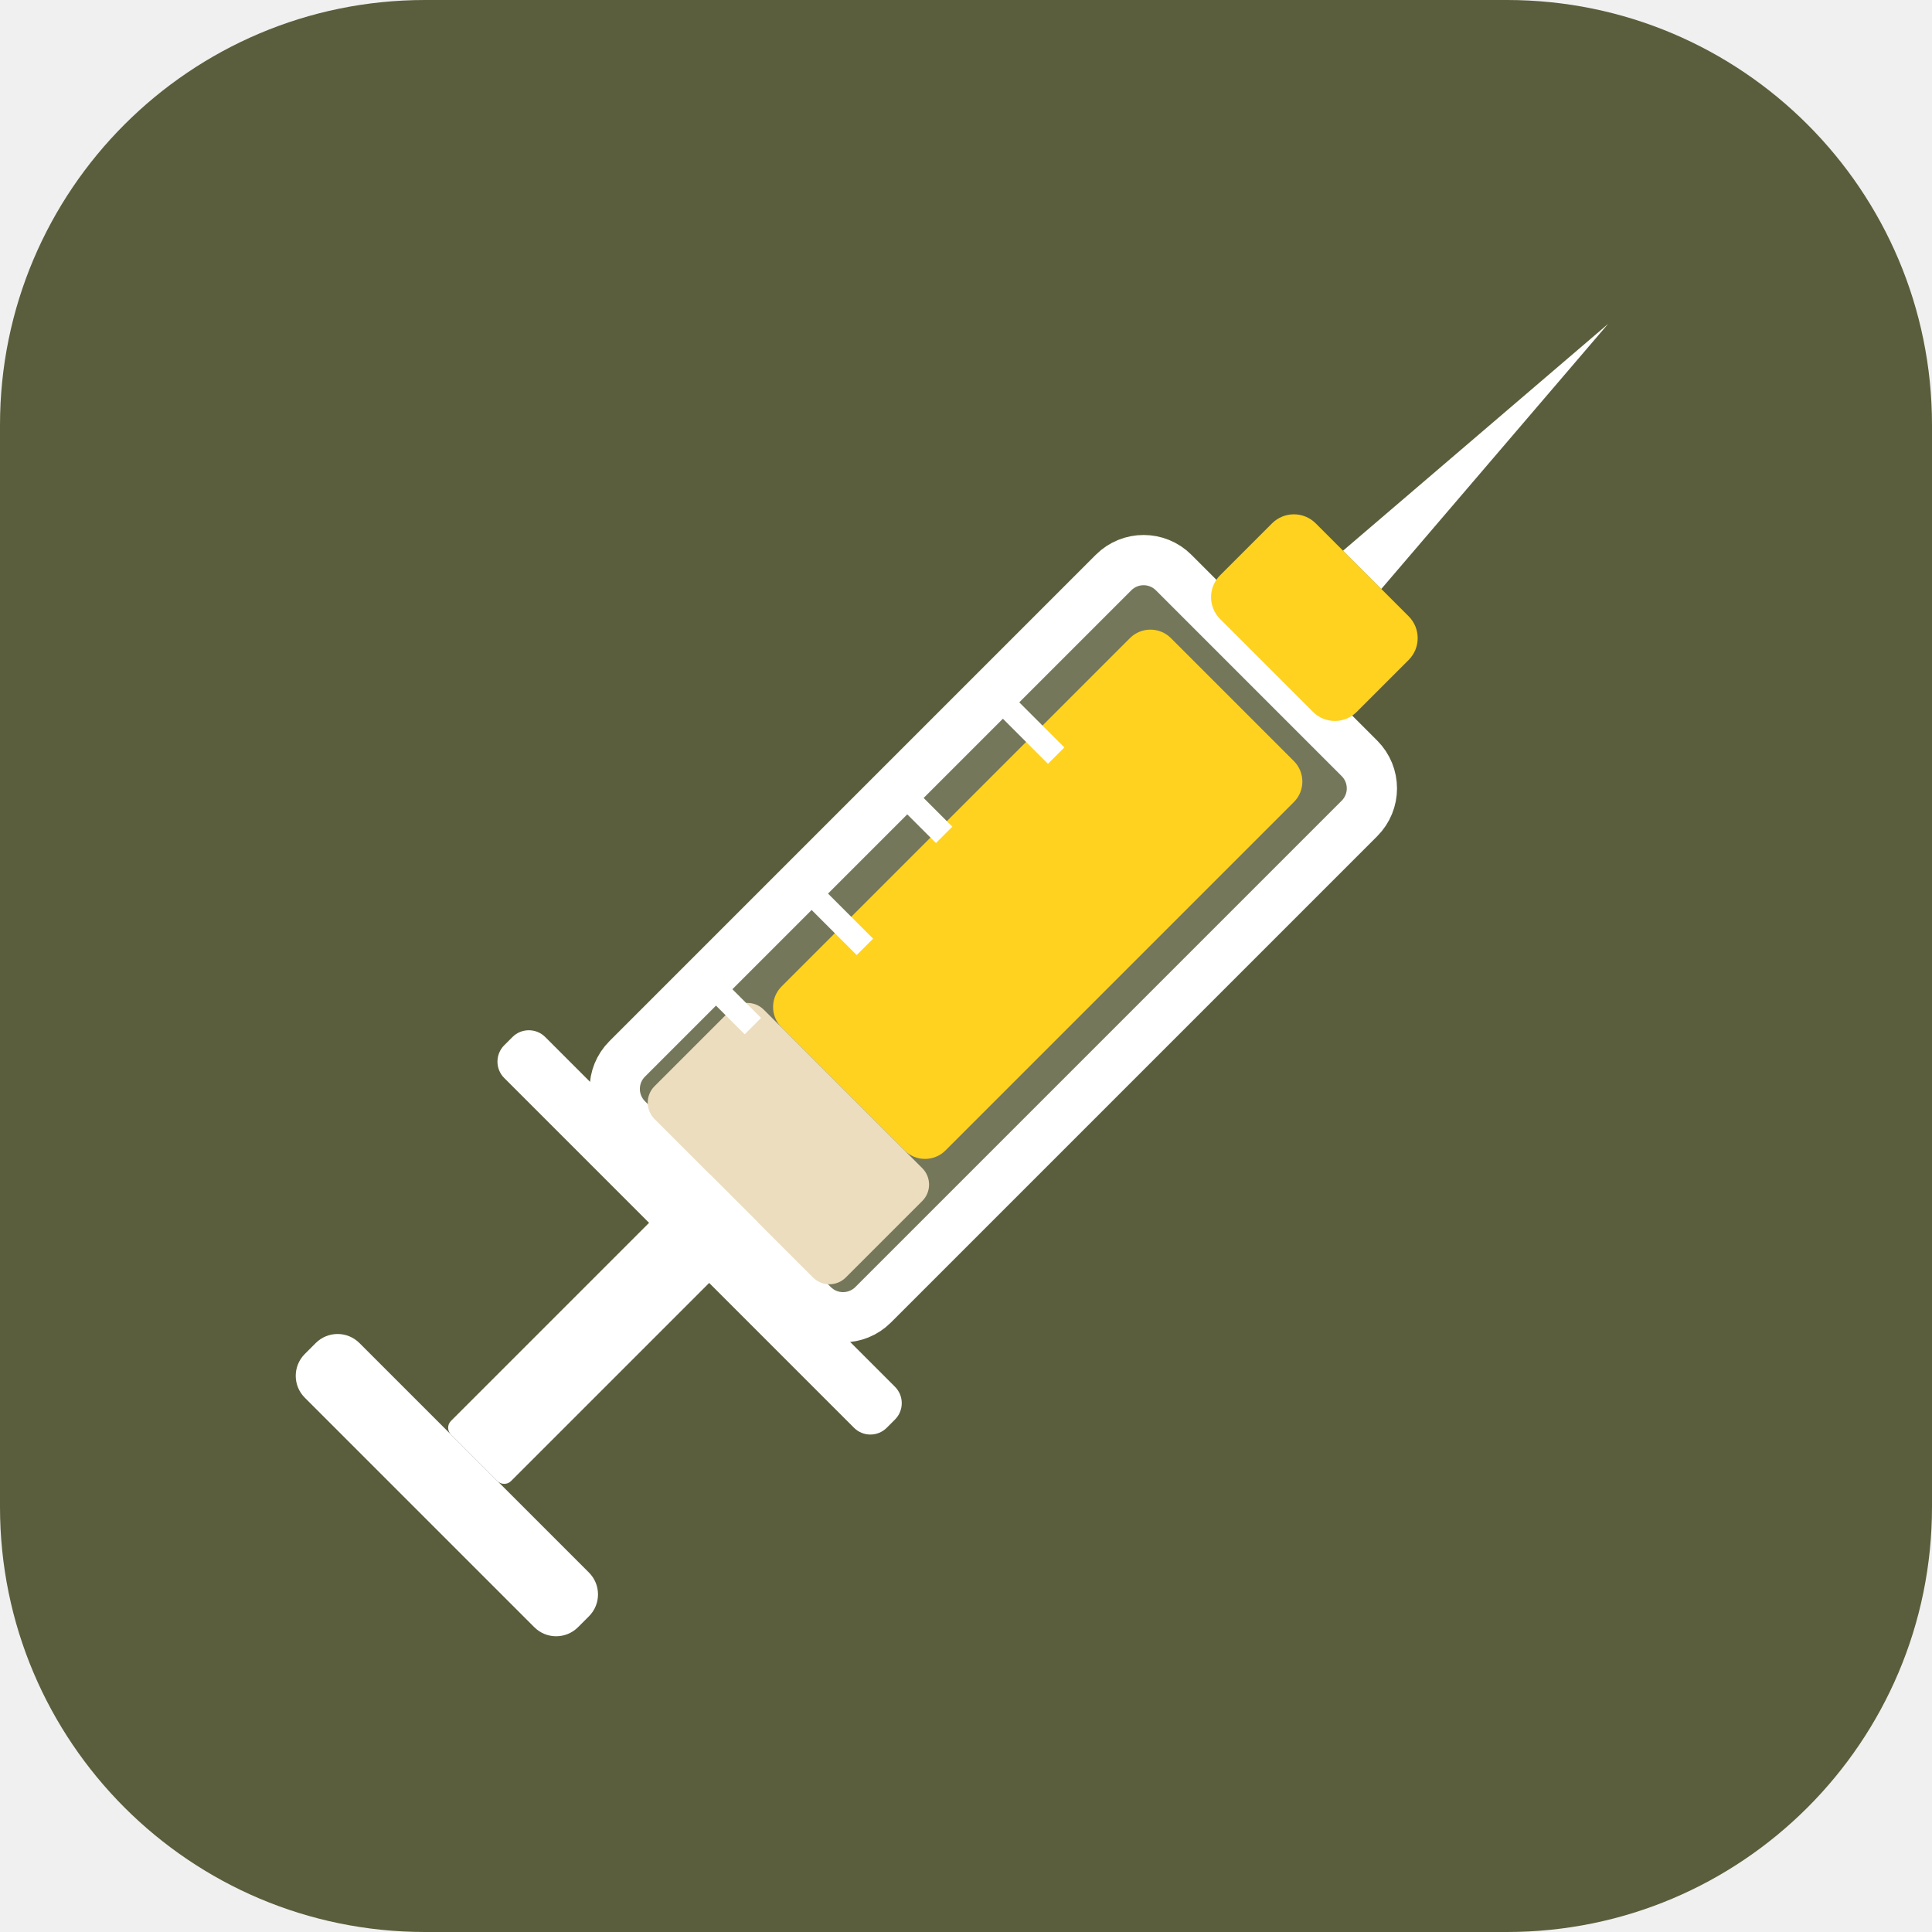
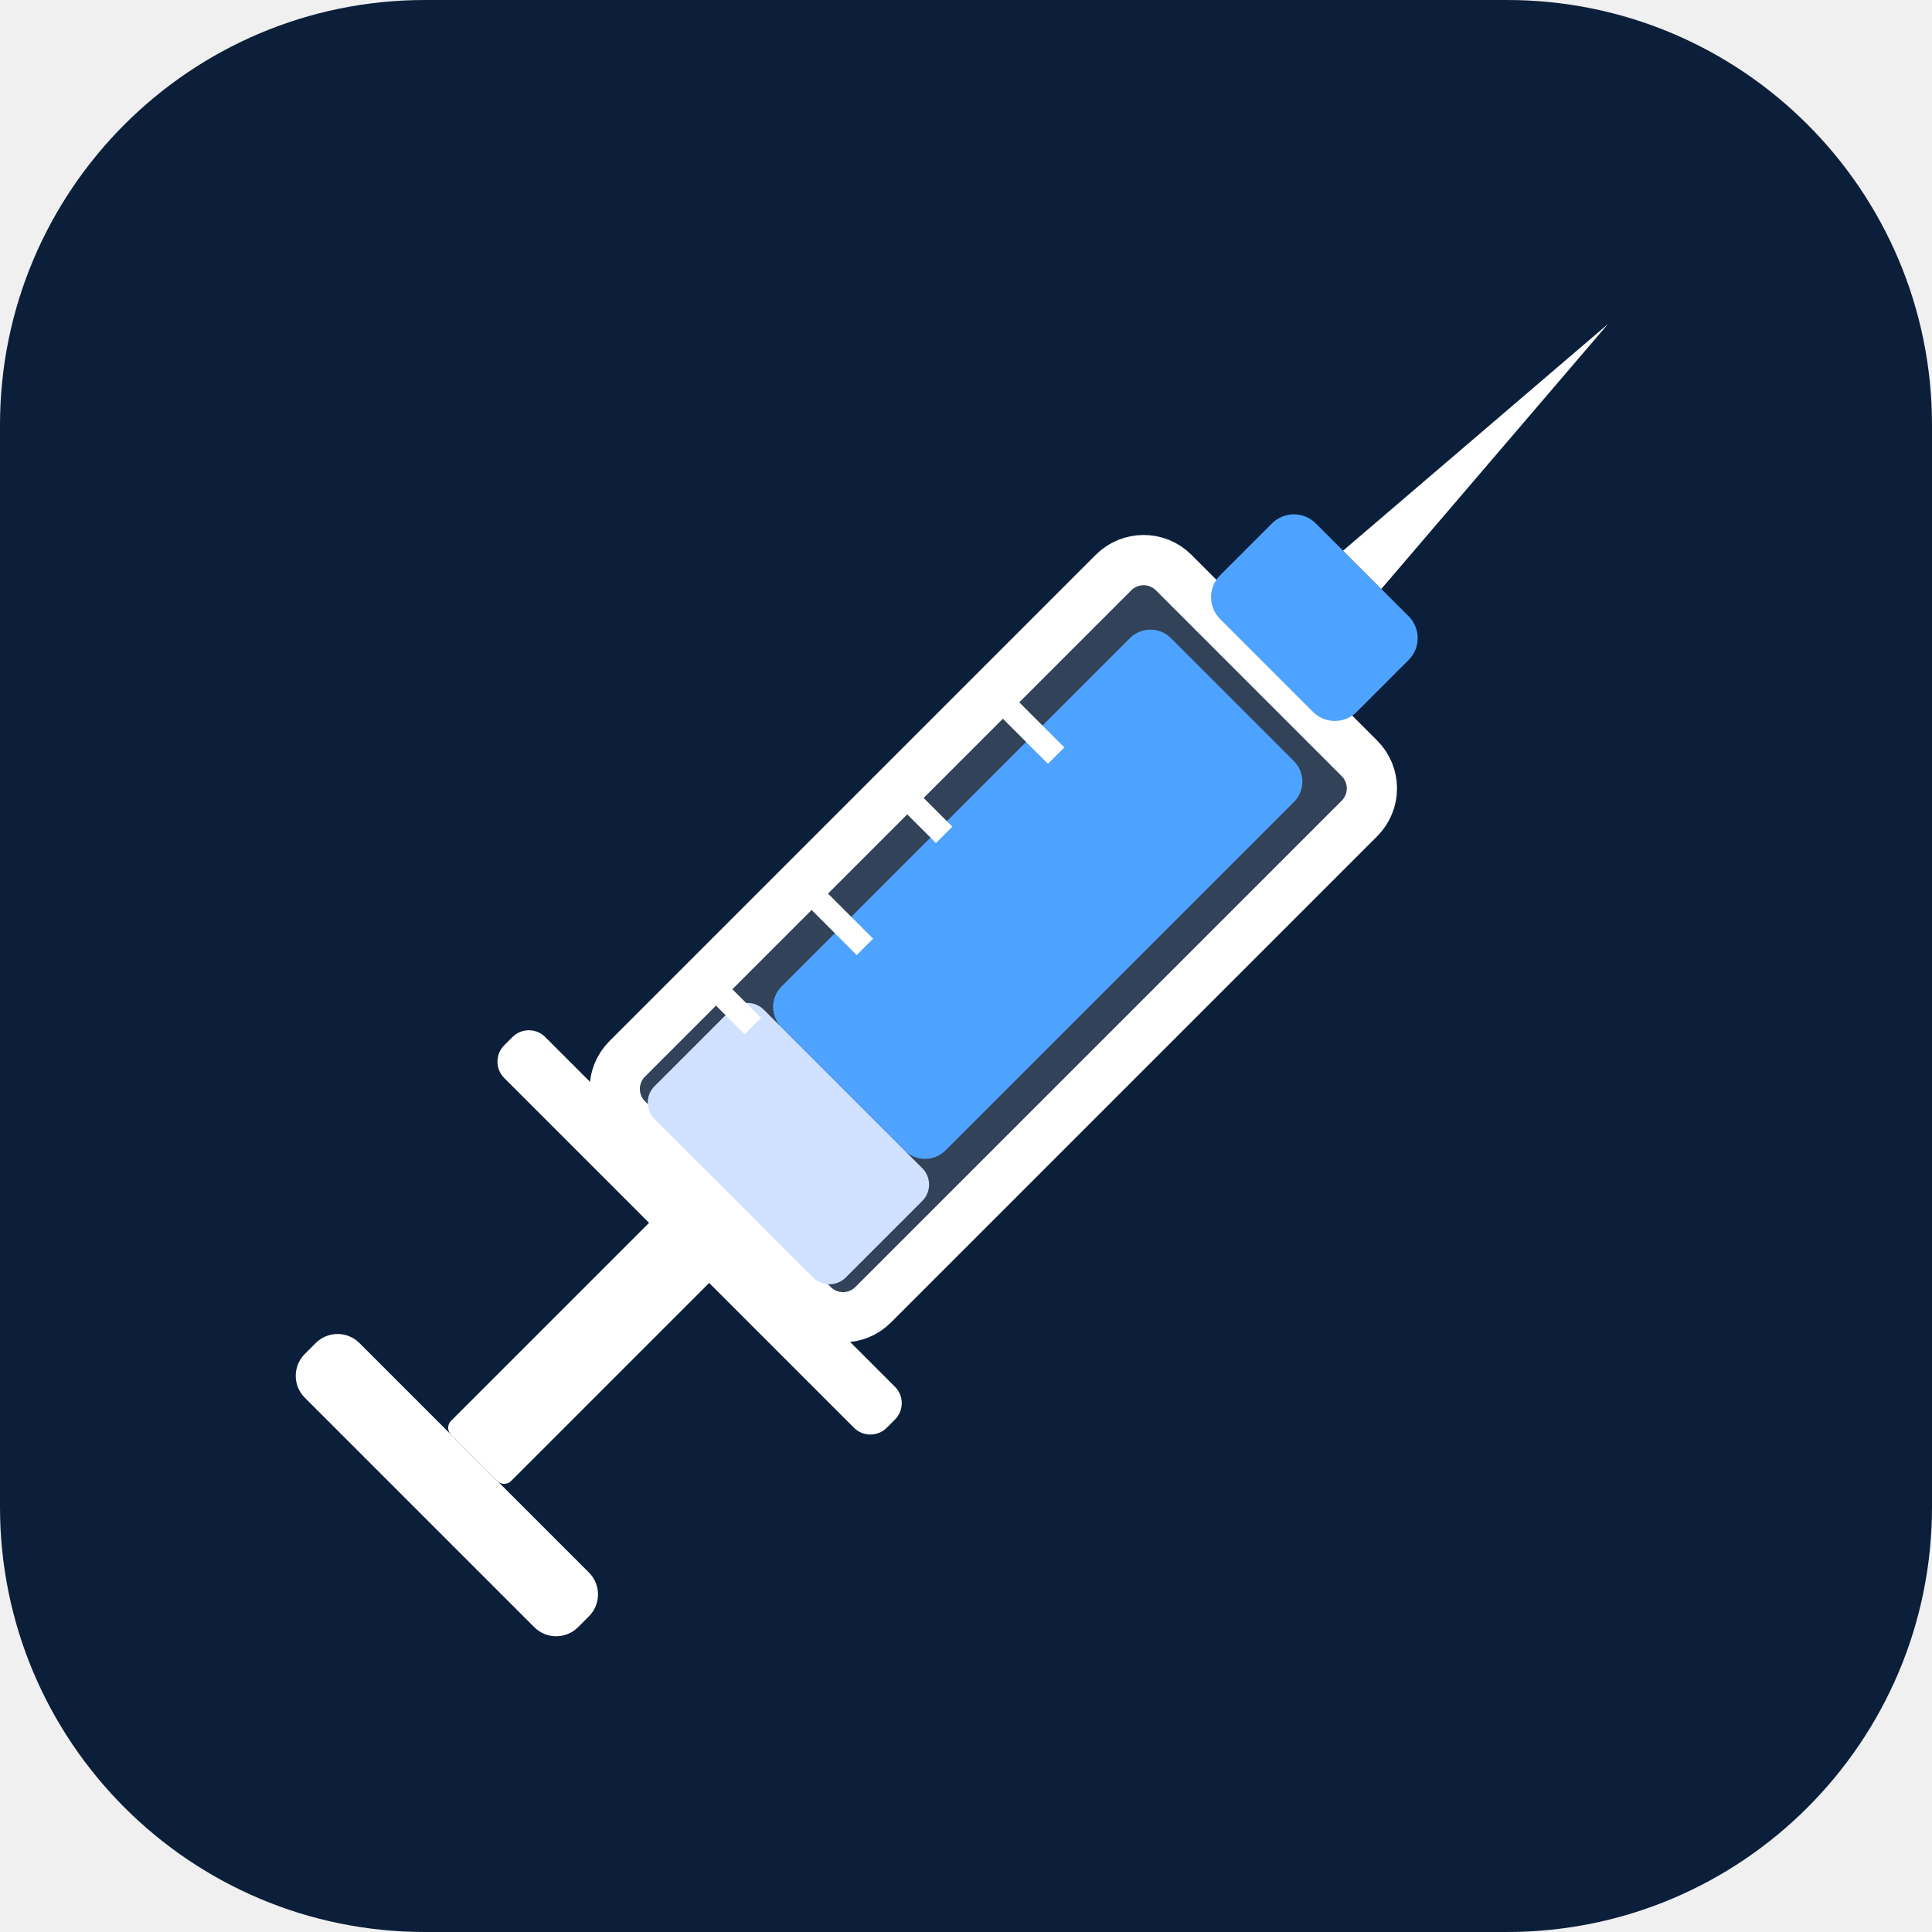
<svg xmlns="http://www.w3.org/2000/svg" viewBox="0 0 100 100">
-   <rect width="100" height="100" rx="22" fill="#5b5e3c" />
+   <rect width="100" height="100" rx="22" fill="#0B1F3A" />
  <g transform="translate(50 50) rotate(-45)">
    <rect x="-18" y="-9" width="40" height="18" rx="2.2" fill="#fff" fill-opacity=".16" stroke="#fff" stroke-width="2.6" />
-     <rect x="-9" y="-6" width="28.5" height="12" rx="1.5" fill="#ffd21f" />
-     <rect x="-17" y="-7" width="8" height="14" rx="1.2" fill="#EBDDBE" />
+     <rect x="-9" y="-6" width="28.5" height="12" rx="1.5" fill="#4DA3FF" />
+     <rect x="-17" y="-7" width="8" height="14" rx="1.2" fill="#CFE1FF" />
    <rect x="-36" y="-2.2" width="19" height="4.4" rx=".5" fill="#fff" />
    <rect x="-40" y="-10" width="4" height="20" rx="1.6" fill="#fff" />
    <rect x="-21" y="-14" width="3" height="28" rx="1.2" fill="#fff" />
-     <rect x="22" y="-5" width="7" height="10" rx="1.6" fill="#ffd21f" />
+     <rect x="22" y="-5" width="7" height="10" rx="1.6" fill="#4DA3FF" />
    <path d="M29 -1.4L47 0L29 1.4Z" fill="#fff" />
    <path d="M-10 -9v3.4M-3 -9v4.6M4 -9v3.4M11 -9v4.6" stroke="#fff" stroke-width="1.2" />
  </g>
</svg>
